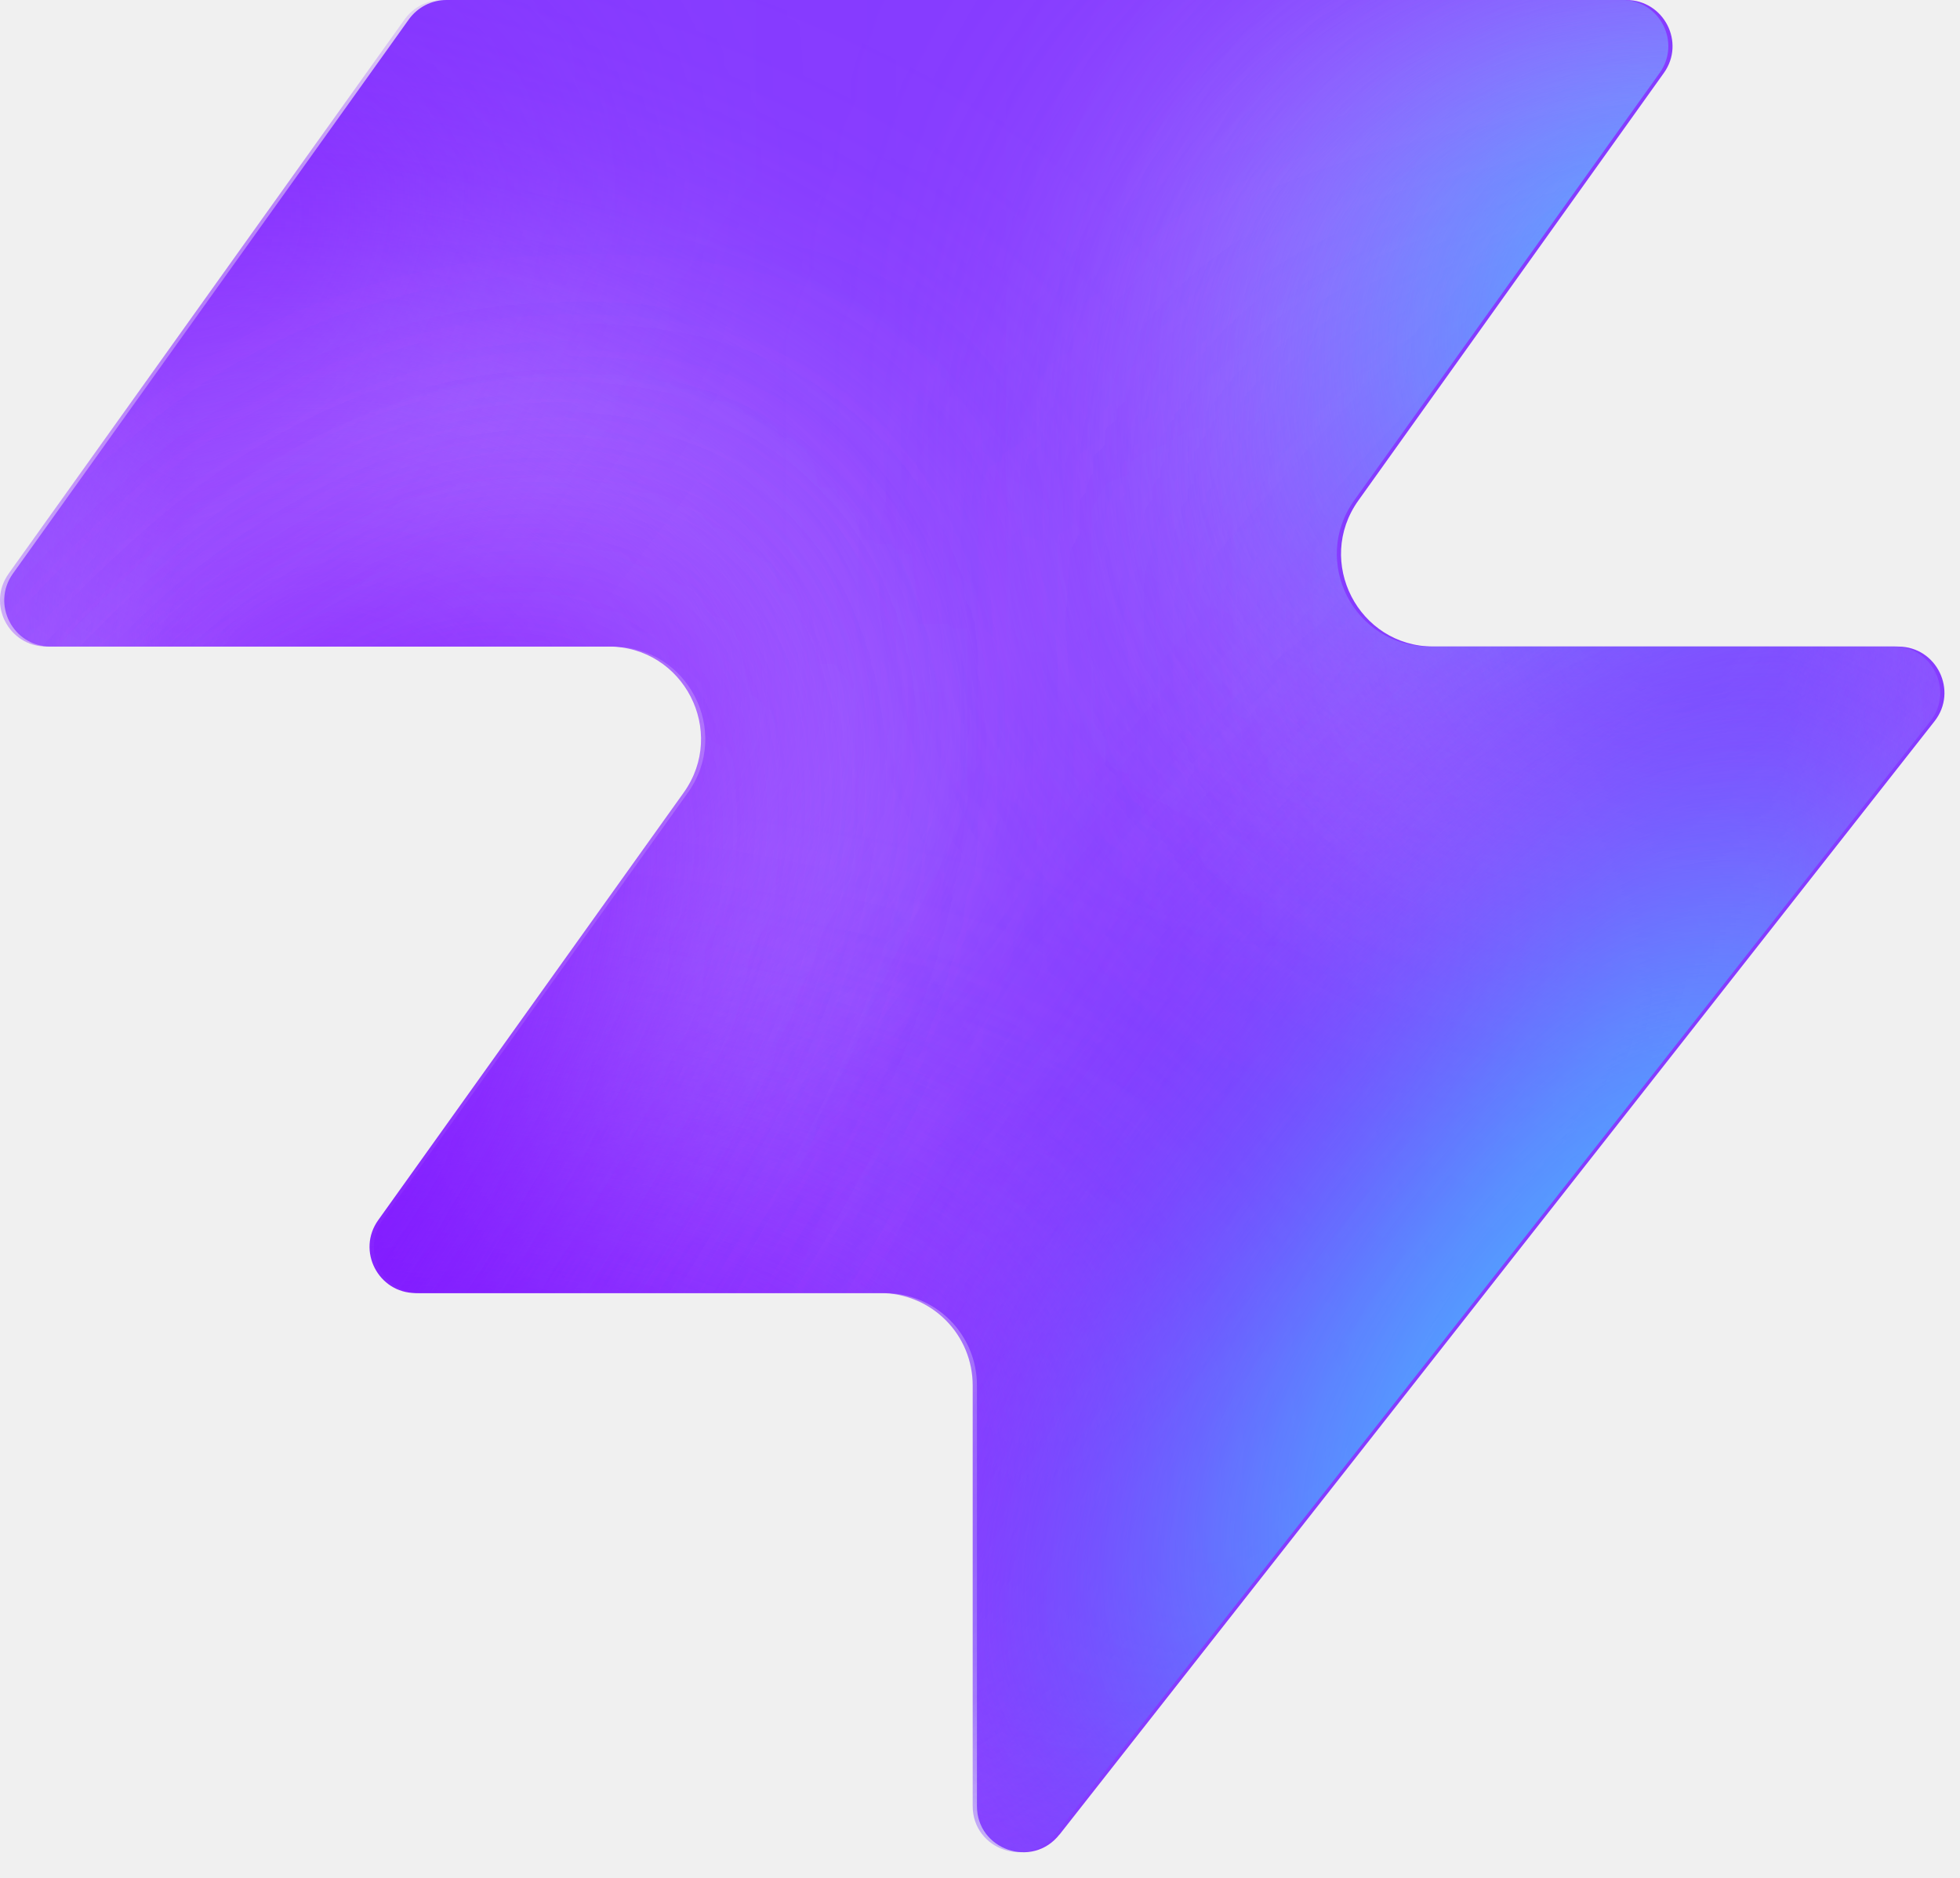
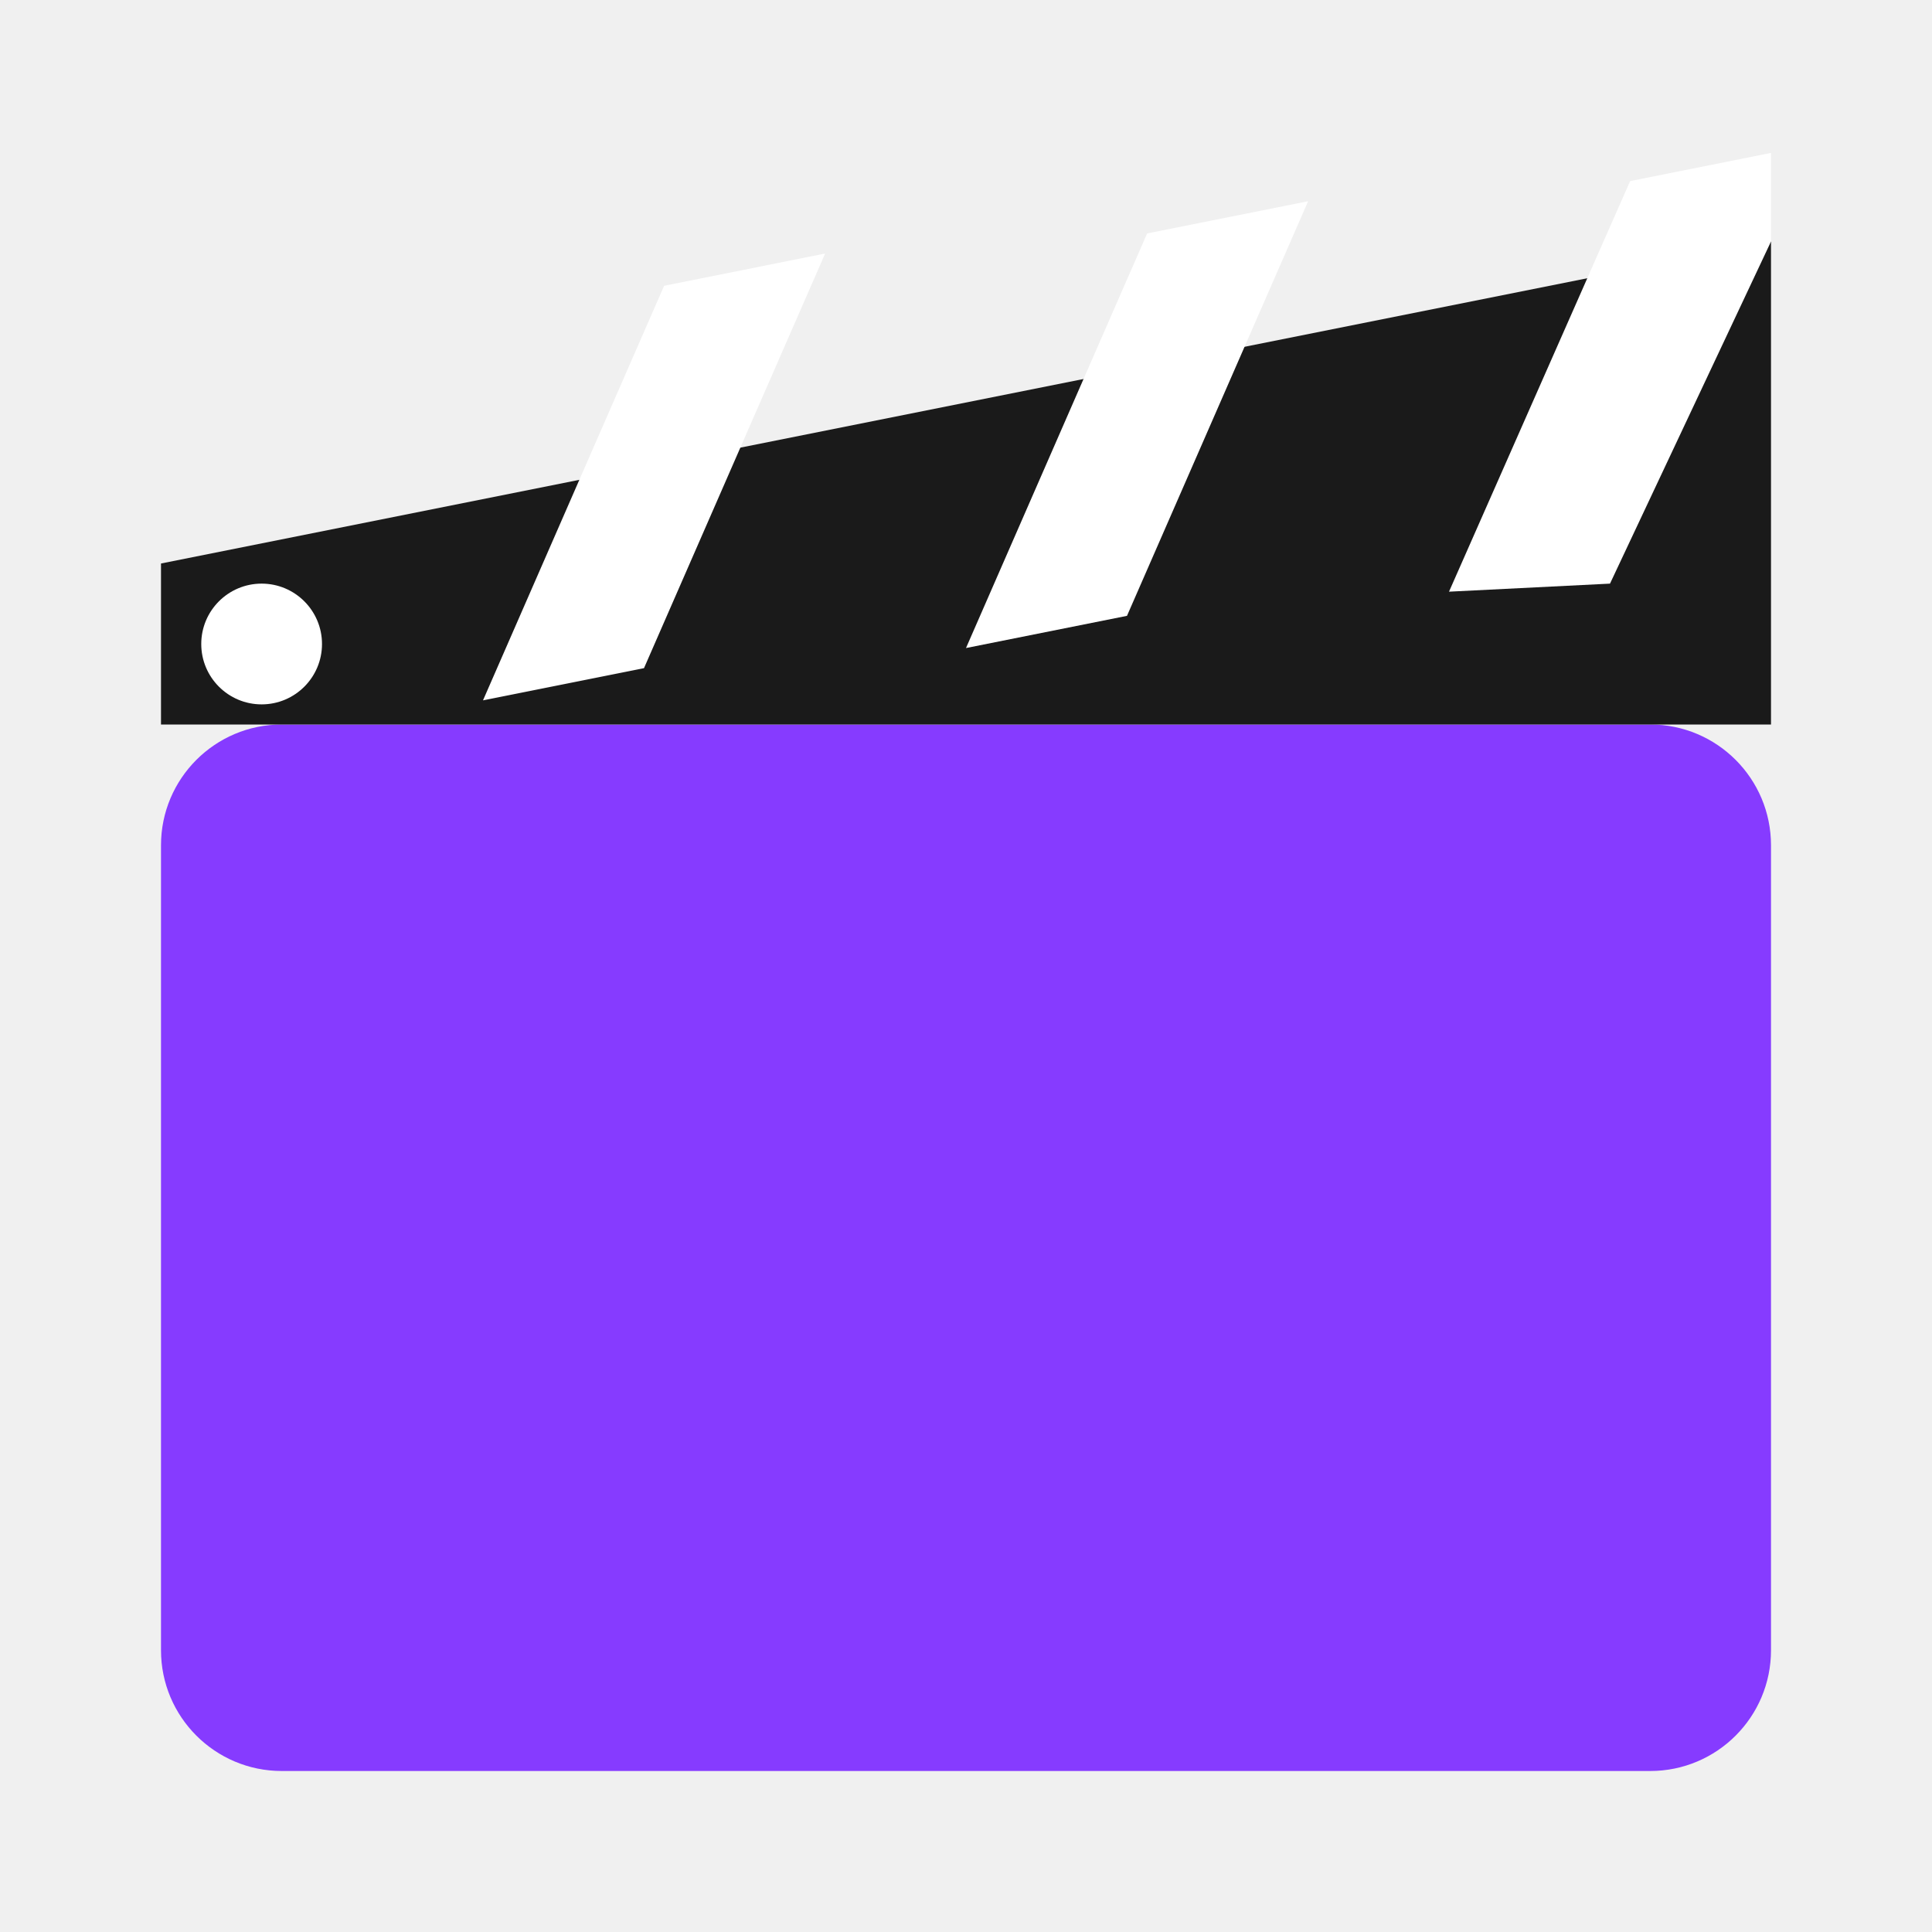
- <svg xmlns="http://www.w3.org/2000/svg" width="48" height="46" fill="none" viewBox="0 0 48 46">
-   <path fill="#863bff" d="M25.946 44.938c-.664.845-2.021.375-2.021-.698V33.937a2.26 2.26 0 0 0-2.262-2.262H10.287c-.92 0-1.456-1.04-.92-1.788l7.48-10.471c1.07-1.497 0-3.578-1.842-3.578H1.237c-.92 0-1.456-1.04-.92-1.788L10.013.474c.214-.297.556-.474.92-.474h28.894c.92 0 1.456 1.04.92 1.788l-7.48 10.471c-1.07 1.498 0 3.579 1.842 3.579h11.377c.943 0 1.473 1.088.89 1.83L25.947 44.94z" style="fill:#863bff;fill:color(display-p3 .525 .23 1);fill-opacity:1" />
-   <mask id="a" width="48" height="46" x="0" y="0" maskUnits="userSpaceOnUse" style="mask-type:alpha">
-     <path fill="#000" d="M25.842 44.938c-.664.844-2.021.375-2.021-.698V33.937a2.26 2.26 0 0 0-2.262-2.262H10.183c-.92 0-1.456-1.04-.92-1.788l7.48-10.471c1.07-1.498 0-3.579-1.842-3.579H1.133c-.92 0-1.456-1.04-.92-1.787L9.91.473c.214-.297.556-.474.92-.474h28.894c.92 0 1.456 1.04.92 1.788l-7.48 10.471c-1.07 1.498 0 3.578 1.842 3.578h11.377c.943 0 1.473 1.088.89 1.832L25.843 44.94z" style="fill:#000;fill-opacity:1" />
-   </mask>
-   <g mask="url(#a)">
-     <g filter="url(#b)">
-       <ellipse cx="5.508" cy="14.704" fill="#ede6ff" rx="5.508" ry="14.704" style="fill:#ede6ff;fill:color(display-p3 .927 .903 1);fill-opacity:1" transform="matrix(.00324 1 1 -.00324 -4.47 31.516)" />
-     </g>
-     <g filter="url(#c)">
-       <ellipse cx="10.399" cy="29.851" fill="#ede6ff" rx="10.399" ry="29.851" style="fill:#ede6ff;fill:color(display-p3 .927 .903 1);fill-opacity:1" transform="matrix(.00324 1 1 -.00324 -39.328 7.883)" />
-     </g>
-     <g filter="url(#d)">
-       <ellipse cx="5.508" cy="30.487" fill="#7e14ff" rx="5.508" ry="30.487" style="fill:#7e14ff;fill:color(display-p3 .492 .077 1);fill-opacity:1" transform="rotate(89.814 -25.913 -14.639)scale(1 -1)" />
-     </g>
-     <g filter="url(#e)">
-       <ellipse cx="5.508" cy="30.599" fill="#7e14ff" rx="5.508" ry="30.599" style="fill:#7e14ff;fill:color(display-p3 .492 .077 1);fill-opacity:1" transform="rotate(89.814 -32.644 -3.334)scale(1 -1)" />
-     </g>
-     <g filter="url(#f)">
-       <ellipse cx="5.508" cy="30.599" fill="#7e14ff" rx="5.508" ry="30.599" style="fill:#7e14ff;fill:color(display-p3 .492 .077 1);fill-opacity:1" transform="matrix(.00324 1 1 -.00324 -34.34 30.47)" />
-     </g>
-     <g filter="url(#g)">
-       <ellipse cx="14.072" cy="22.078" fill="#ede6ff" rx="14.072" ry="22.078" style="fill:#ede6ff;fill:color(display-p3 .927 .903 1);fill-opacity:1" transform="rotate(93.35 24.506 48.493)scale(-1 1)" />
-     </g>
-     <g filter="url(#h)">
-       <ellipse cx="3.47" cy="21.501" fill="#7e14ff" rx="3.47" ry="21.501" style="fill:#7e14ff;fill:color(display-p3 .492 .077 1);fill-opacity:1" transform="rotate(89.009 28.708 47.59)scale(-1 1)" />
-     </g>
-     <g filter="url(#i)">
-       <ellipse cx="3.47" cy="21.501" fill="#7e14ff" rx="3.47" ry="21.501" style="fill:#7e14ff;fill:color(display-p3 .492 .077 1);fill-opacity:1" transform="rotate(89.009 28.708 47.59)scale(-1 1)" />
-     </g>
-     <g filter="url(#j)">
-       <ellipse cx=".387" cy="8.972" fill="#7e14ff" rx="4.407" ry="29.108" style="fill:#7e14ff;fill:color(display-p3 .492 .077 1);fill-opacity:1" transform="rotate(39.51 .387 8.972)" />
-     </g>
-     <g filter="url(#k)">
-       <ellipse cx="47.523" cy="-6.092" fill="#7e14ff" rx="4.407" ry="29.108" style="fill:#7e14ff;fill:color(display-p3 .492 .077 1);fill-opacity:1" transform="rotate(37.892 47.523 -6.092)" />
-     </g>
-     <g filter="url(#l)">
-       <ellipse cx="41.412" cy="6.333" fill="#47bfff" rx="5.971" ry="9.665" style="fill:#47bfff;fill:color(display-p3 .28 .748 1);fill-opacity:1" transform="rotate(37.892 41.412 6.333)" />
-     </g>
-     <g filter="url(#m)">
-       <ellipse cx="-1.879" cy="38.332" fill="#7e14ff" rx="4.407" ry="29.108" style="fill:#7e14ff;fill:color(display-p3 .492 .077 1);fill-opacity:1" transform="rotate(37.892 -1.88 38.332)" />
-     </g>
-     <g filter="url(#n)">
-       <ellipse cx="-1.879" cy="38.332" fill="#7e14ff" rx="4.407" ry="29.108" style="fill:#7e14ff;fill:color(display-p3 .492 .077 1);fill-opacity:1" transform="rotate(37.892 -1.88 38.332)" />
-     </g>
-     <g filter="url(#o)">
-       <ellipse cx="35.651" cy="29.907" fill="#7e14ff" rx="4.407" ry="29.108" style="fill:#7e14ff;fill:color(display-p3 .492 .077 1);fill-opacity:1" transform="rotate(37.892 35.651 29.907)" />
-     </g>
-     <g filter="url(#p)">
-       <ellipse cx="38.418" cy="32.4" fill="#47bfff" rx="5.971" ry="15.297" style="fill:#47bfff;fill:color(display-p3 .28 .748 1);fill-opacity:1" transform="rotate(37.892 38.418 32.4)" />
-     </g>
-   </g>
-   <defs>
-     <filter id="b" width="60.045" height="41.654" x="-19.77" y="16.149" color-interpolation-filters="sRGB" filterUnits="userSpaceOnUse">
-       <feFlood flood-opacity="0" result="BackgroundImageFix" />
-       <feBlend in="SourceGraphic" in2="BackgroundImageFix" result="shape" />
-       <feGaussianBlur result="effect1_foregroundBlur_2002_17158" stdDeviation="7.659" />
-     </filter>
-     <filter id="c" width="90.34" height="51.437" x="-54.613" y="-7.533" color-interpolation-filters="sRGB" filterUnits="userSpaceOnUse">
-       <feFlood flood-opacity="0" result="BackgroundImageFix" />
-       <feBlend in="SourceGraphic" in2="BackgroundImageFix" result="shape" />
-       <feGaussianBlur result="effect1_foregroundBlur_2002_17158" stdDeviation="7.659" />
-     </filter>
-     <filter id="d" width="79.355" height="29.4" x="-49.64" y="2.03" color-interpolation-filters="sRGB" filterUnits="userSpaceOnUse">
-       <feFlood flood-opacity="0" result="BackgroundImageFix" />
-       <feBlend in="SourceGraphic" in2="BackgroundImageFix" result="shape" />
-       <feGaussianBlur result="effect1_foregroundBlur_2002_17158" stdDeviation="4.596" />
-     </filter>
-     <filter id="e" width="79.579" height="29.4" x="-45.045" y="20.029" color-interpolation-filters="sRGB" filterUnits="userSpaceOnUse">
-       <feFlood flood-opacity="0" result="BackgroundImageFix" />
-       <feBlend in="SourceGraphic" in2="BackgroundImageFix" result="shape" />
-       <feGaussianBlur result="effect1_foregroundBlur_2002_17158" stdDeviation="4.596" />
-     </filter>
-     <filter id="f" width="79.579" height="29.4" x="-43.513" y="21.178" color-interpolation-filters="sRGB" filterUnits="userSpaceOnUse">
-       <feFlood flood-opacity="0" result="BackgroundImageFix" />
-       <feBlend in="SourceGraphic" in2="BackgroundImageFix" result="shape" />
-       <feGaussianBlur result="effect1_foregroundBlur_2002_17158" stdDeviation="4.596" />
-     </filter>
-     <filter id="g" width="74.749" height="58.852" x="15.756" y="-17.901" color-interpolation-filters="sRGB" filterUnits="userSpaceOnUse">
-       <feFlood flood-opacity="0" result="BackgroundImageFix" />
-       <feBlend in="SourceGraphic" in2="BackgroundImageFix" result="shape" />
-       <feGaussianBlur result="effect1_foregroundBlur_2002_17158" stdDeviation="7.659" />
-     </filter>
-     <filter id="h" width="61.377" height="25.362" x="23.548" y="2.284" color-interpolation-filters="sRGB" filterUnits="userSpaceOnUse">
-       <feFlood flood-opacity="0" result="BackgroundImageFix" />
-       <feBlend in="SourceGraphic" in2="BackgroundImageFix" result="shape" />
-       <feGaussianBlur result="effect1_foregroundBlur_2002_17158" stdDeviation="4.596" />
-     </filter>
-     <filter id="i" width="61.377" height="25.362" x="23.548" y="2.284" color-interpolation-filters="sRGB" filterUnits="userSpaceOnUse">
-       <feFlood flood-opacity="0" result="BackgroundImageFix" />
-       <feBlend in="SourceGraphic" in2="BackgroundImageFix" result="shape" />
-       <feGaussianBlur result="effect1_foregroundBlur_2002_17158" stdDeviation="4.596" />
-     </filter>
-     <filter id="j" width="56.045" height="63.649" x="-27.636" y="-22.853" color-interpolation-filters="sRGB" filterUnits="userSpaceOnUse">
-       <feFlood flood-opacity="0" result="BackgroundImageFix" />
-       <feBlend in="SourceGraphic" in2="BackgroundImageFix" result="shape" />
-       <feGaussianBlur result="effect1_foregroundBlur_2002_17158" stdDeviation="4.596" />
-     </filter>
-     <filter id="k" width="54.814" height="64.646" x="20.116" y="-38.415" color-interpolation-filters="sRGB" filterUnits="userSpaceOnUse">
-       <feFlood flood-opacity="0" result="BackgroundImageFix" />
-       <feBlend in="SourceGraphic" in2="BackgroundImageFix" result="shape" />
-       <feGaussianBlur result="effect1_foregroundBlur_2002_17158" stdDeviation="4.596" />
-     </filter>
-     <filter id="l" width="33.541" height="35.313" x="24.641" y="-11.323" color-interpolation-filters="sRGB" filterUnits="userSpaceOnUse">
-       <feFlood flood-opacity="0" result="BackgroundImageFix" />
-       <feBlend in="SourceGraphic" in2="BackgroundImageFix" result="shape" />
-       <feGaussianBlur result="effect1_foregroundBlur_2002_17158" stdDeviation="4.596" />
-     </filter>
-     <filter id="m" width="54.814" height="64.646" x="-29.286" y="6.009" color-interpolation-filters="sRGB" filterUnits="userSpaceOnUse">
-       <feFlood flood-opacity="0" result="BackgroundImageFix" />
-       <feBlend in="SourceGraphic" in2="BackgroundImageFix" result="shape" />
-       <feGaussianBlur result="effect1_foregroundBlur_2002_17158" stdDeviation="4.596" />
-     </filter>
-     <filter id="n" width="54.814" height="64.646" x="-29.286" y="6.009" color-interpolation-filters="sRGB" filterUnits="userSpaceOnUse">
-       <feFlood flood-opacity="0" result="BackgroundImageFix" />
-       <feBlend in="SourceGraphic" in2="BackgroundImageFix" result="shape" />
-       <feGaussianBlur result="effect1_foregroundBlur_2002_17158" stdDeviation="4.596" />
-     </filter>
-     <filter id="o" width="54.814" height="64.646" x="8.244" y="-2.416" color-interpolation-filters="sRGB" filterUnits="userSpaceOnUse">
-       <feFlood flood-opacity="0" result="BackgroundImageFix" />
-       <feBlend in="SourceGraphic" in2="BackgroundImageFix" result="shape" />
-       <feGaussianBlur result="effect1_foregroundBlur_2002_17158" stdDeviation="4.596" />
-     </filter>
-     <filter id="p" width="39.409" height="43.623" x="18.713" y="10.588" color-interpolation-filters="sRGB" filterUnits="userSpaceOnUse">
-       <feFlood flood-opacity="0" result="BackgroundImageFix" />
-       <feBlend in="SourceGraphic" in2="BackgroundImageFix" result="shape" />
-       <feGaussianBlur result="effect1_foregroundBlur_2002_17158" stdDeviation="4.596" />
-     </filter>
-   </defs>
+ <svg xmlns="http://www.w3.org/2000/svg" viewBox="0 0 48 48" fill="none">
+   <rect x="4" y="18" width="40" height="26" rx="3" fill="#863bff" />
+   <path d="M4 14 L44 6 L44 18 L4 18 Z" fill="#1a1a1a" />
+   <path d="M12 17.4 L16.5 7.1 L20.5 6.3 L16 16.6 Z" fill="#ffffff" />
+   <path d="M24 16.1 L28.5 5.8 L32.5 5 L28 15.3 Z" fill="#ffffff" />
+   <path d="M36 14.7 L40.5 4.5 L44 3.8 L44 6 L40 14.5 Z" fill="#ffffff" />
+   <circle cx="6.5" cy="16" r="1.5" fill="#ffffff" />
</svg>
